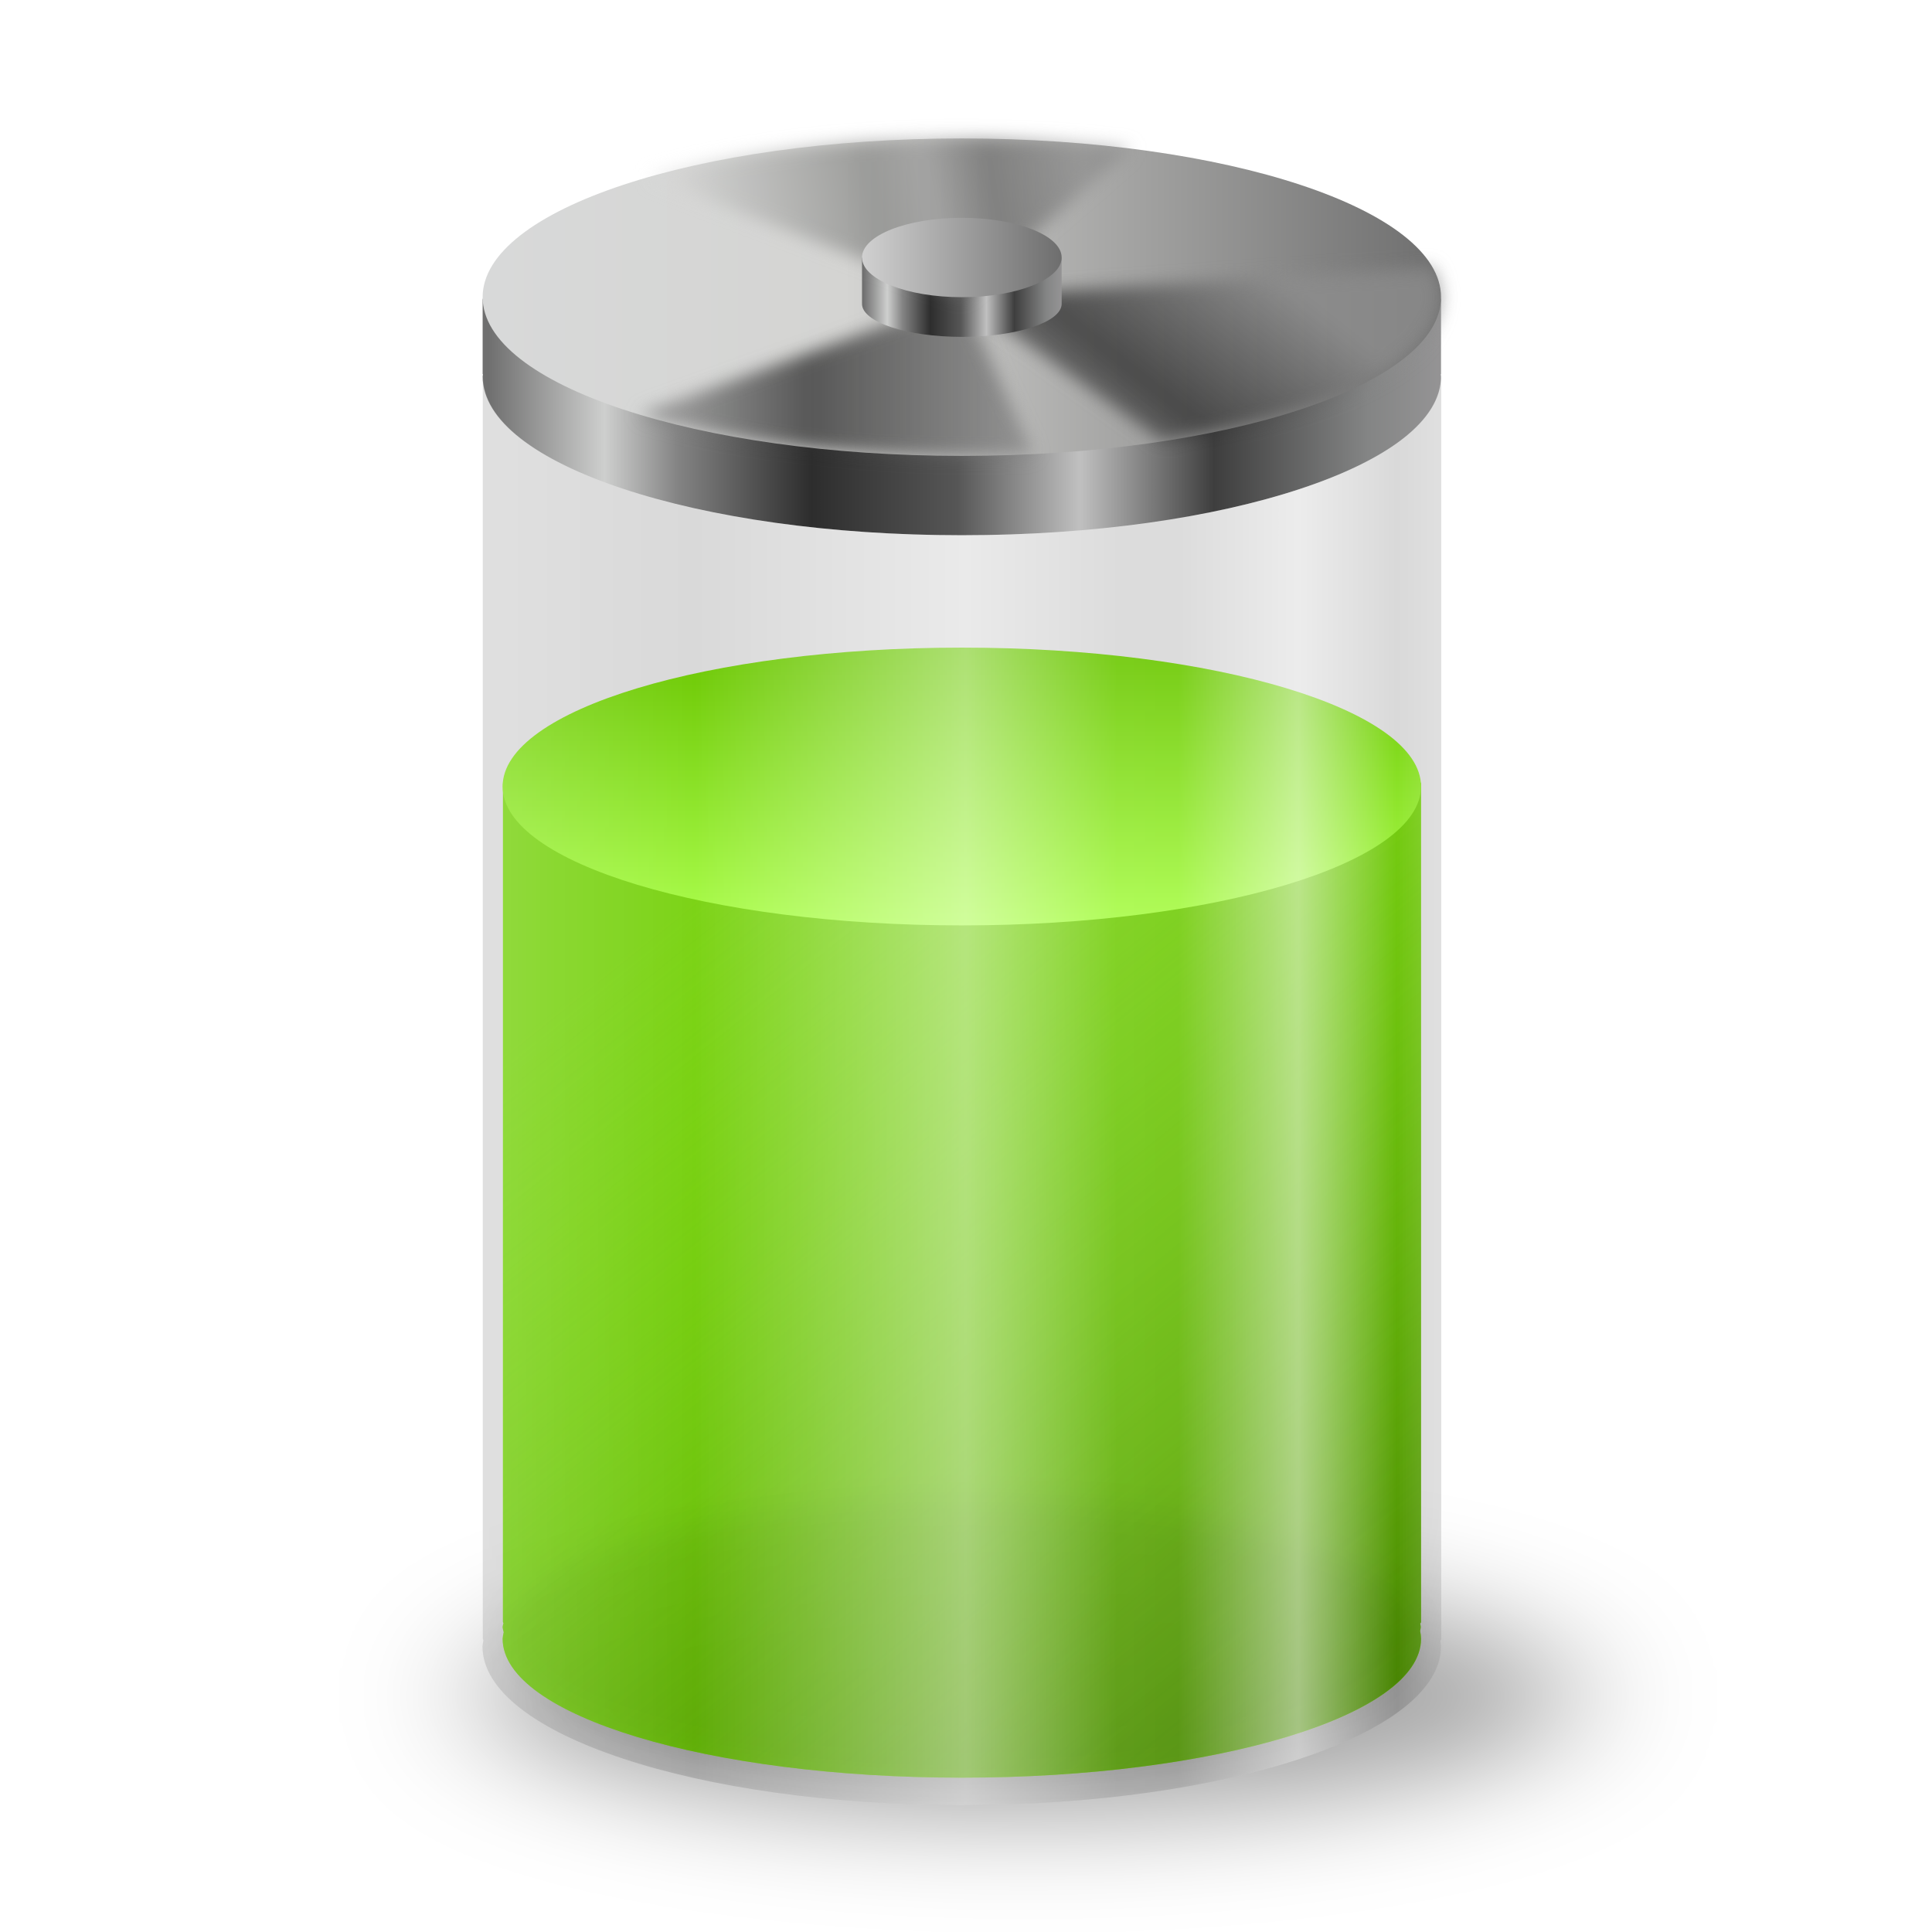
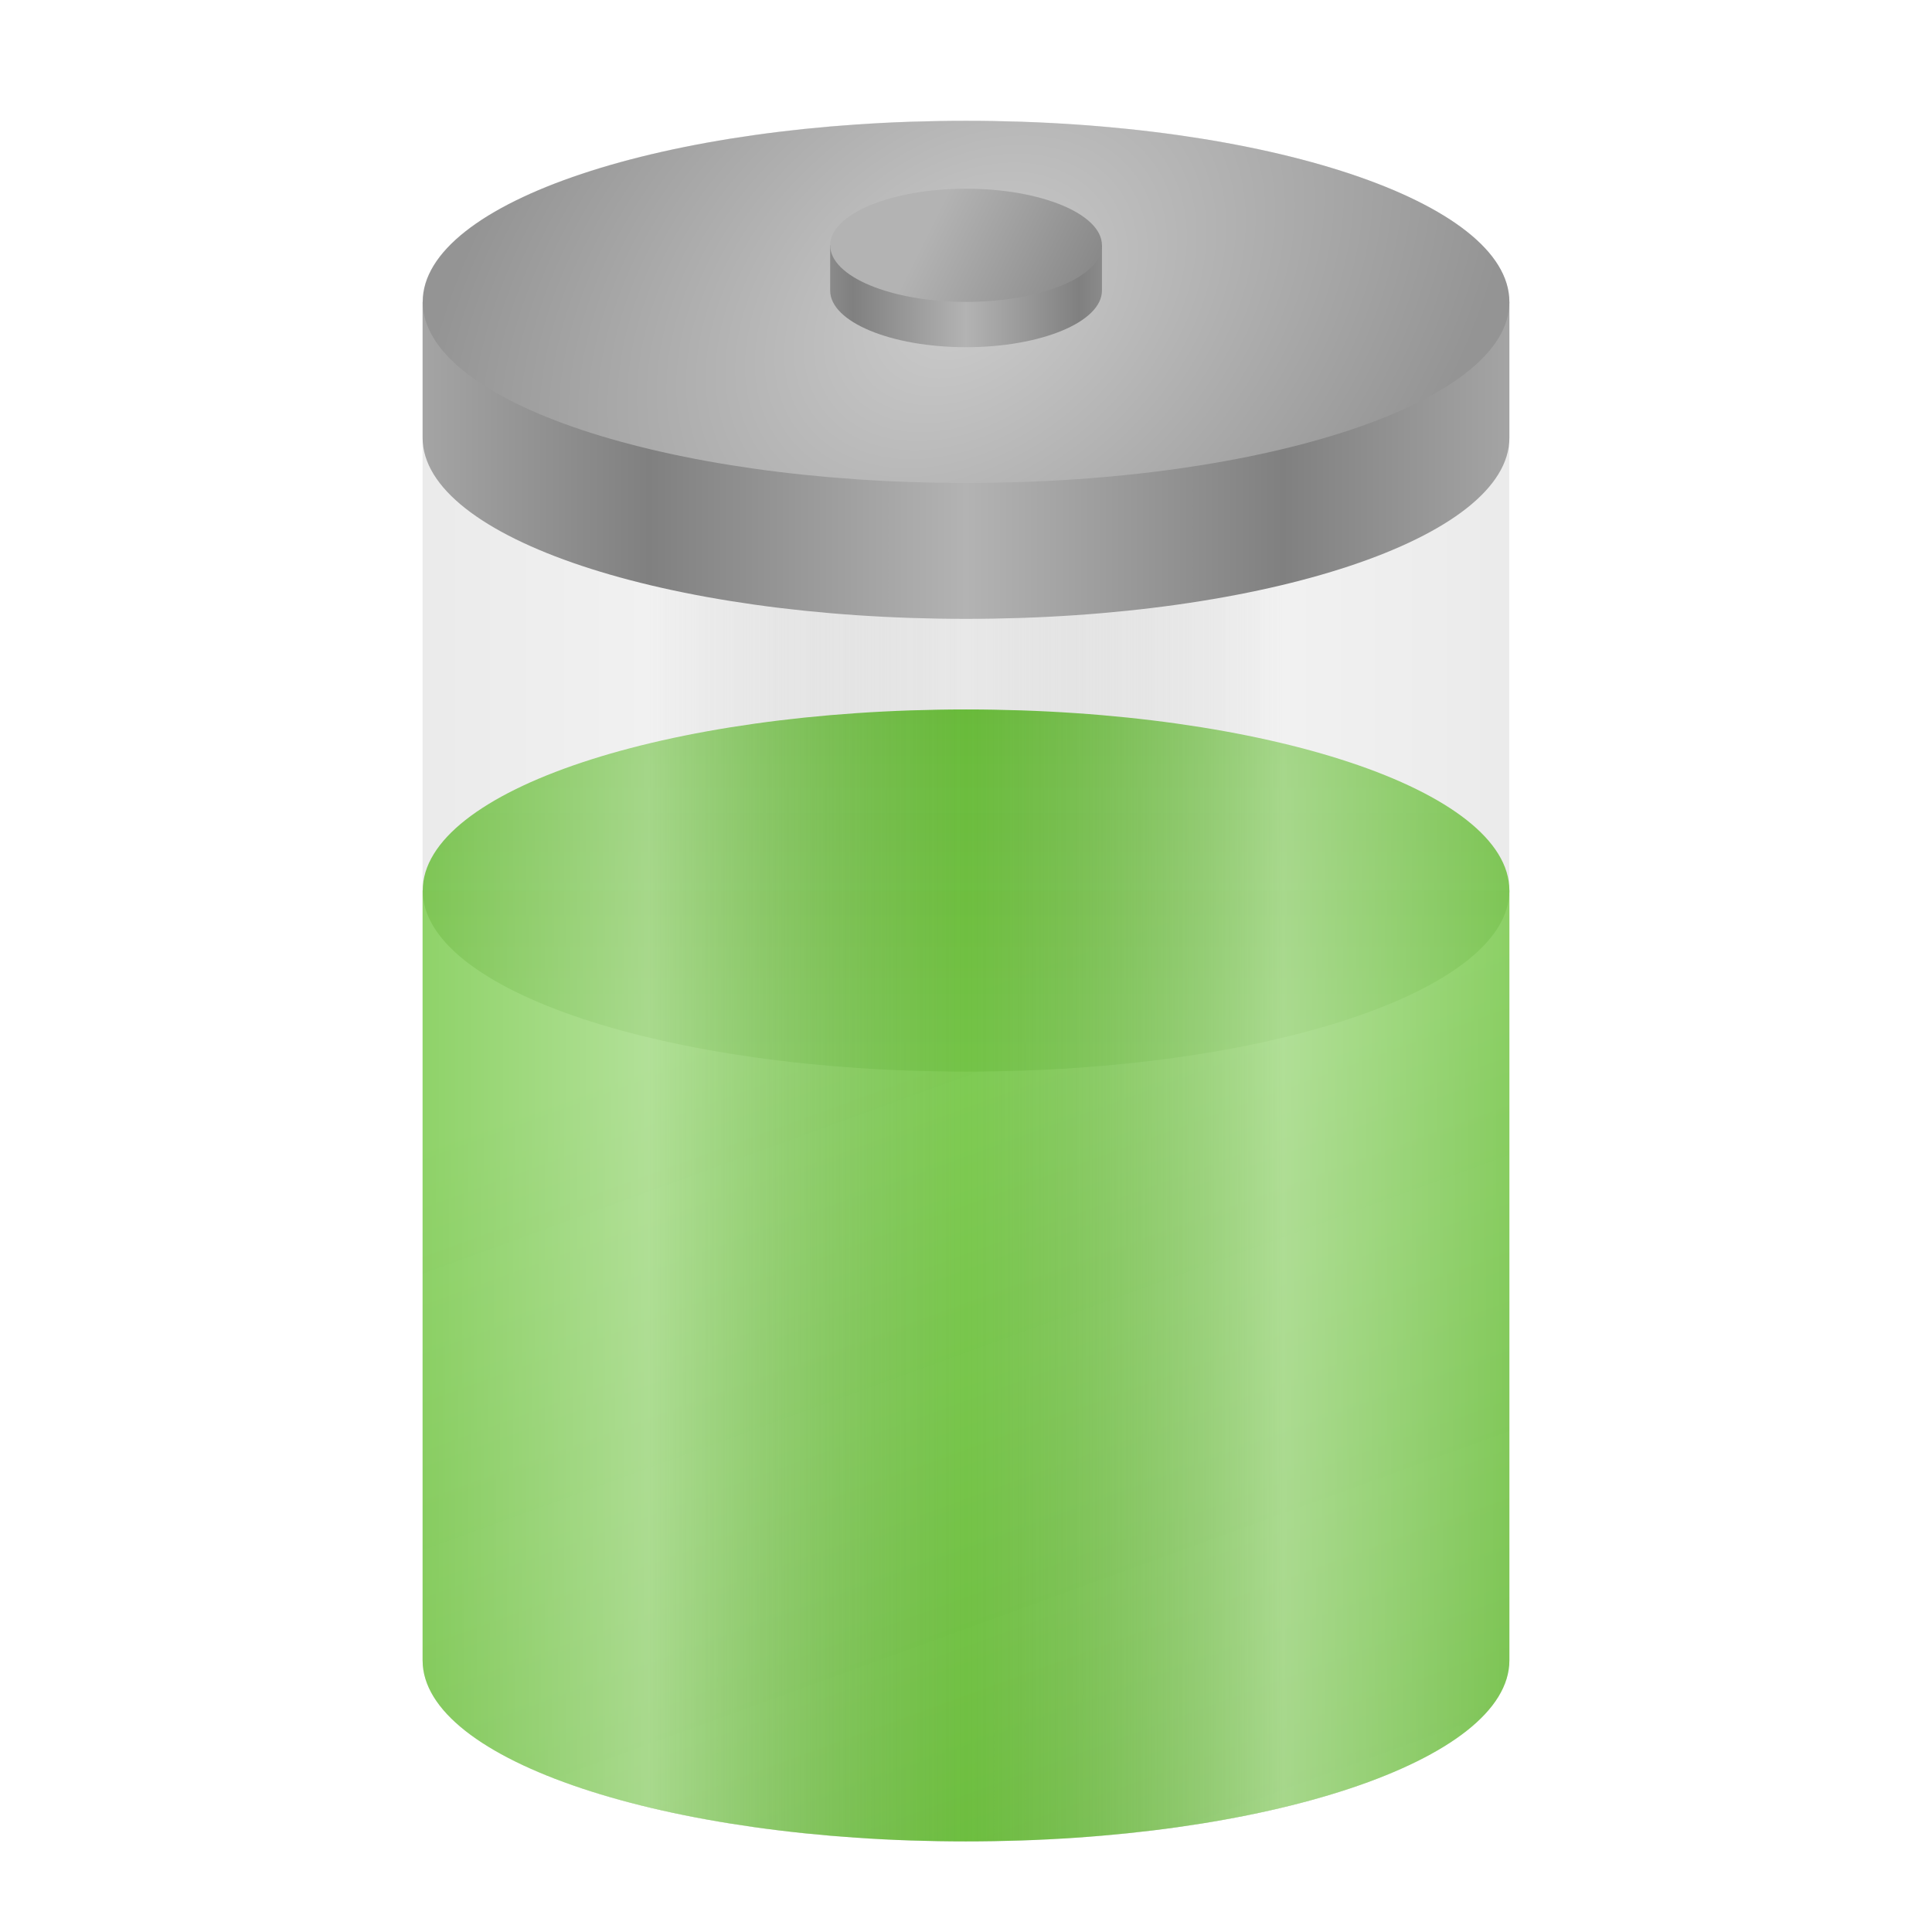
- <svg xmlns="http://www.w3.org/2000/svg" xmlns:xlink="http://www.w3.org/1999/xlink" width="64" height="64" version="1.1" viewBox="0 0 64 64">
-   <defs>
-     <filter id="r" x="-.157" y="-.515" width="1.313" height="2.03" color-interpolation-filters="sRGB">
-       <feGaussianBlur stdDeviation="1.502" />
-     </filter>
-     <linearGradient id="e">
-       <stop stop-color="#6f6f6f" offset="0" />
-       <stop stop-color="#cecfce" offset=".121" />
-       <stop stop-color="#848484" offset=".197" />
-       <stop stop-color="#2d2d2d" offset=".337" />
-       <stop stop-color="#565656" offset=".489" />
-       <stop stop-color="#c0c0c0" offset=".617" />
-       <stop stop-color="#3e3e3e" offset=".757" />
-       <stop stop-color="#848585" offset=".918" />
-       <stop stop-color="#969596" offset="1" />
+ <svg xmlns="http://www.w3.org/2000/svg" xmlns:xlink="http://www.w3.org/1999/xlink" width="64" height="64" viewBox="0 0 16.933 16.933" version="1.1" id="svg5">
+   <defs id="defs2">
+     <linearGradient id="linearGradient10566">
+       <stop style="stop-color:#81cd56;stop-opacity:1;" offset="0" id="stop10562" />
+       <stop style="stop-color:#66b937;stop-opacity:0.984" offset="1" id="stop10564" />
    </linearGradient>
-     <linearGradient id="m" x1="21" x2="45" y1="6" y2="6" gradientTransform="matrix(1.3228 0 0 1.3145 -11.597 1.9109)" gradientUnits="userSpaceOnUse">
-       <stop stop-color="#d8d9d9" offset="0" />
-       <stop stop-color="#d4d4d2" offset=".372" />
-       <stop stop-color="#6d6d6d" offset="1" />
+     <linearGradient id="linearGradient7509">
+       <stop style="stop-color:#cccccc;stop-opacity:1;" offset="0" id="stop7505" />
+       <stop style="stop-color:#949494;stop-opacity:1" offset="1" id="stop7507" />
    </linearGradient>
-     <linearGradient id="i" x1="34" x2="25" y1="8" y2="8" gradientUnits="userSpaceOnUse" xlink:href="#c" />
-     <linearGradient id="c">
-       <stop stop-color="#8d8d8d" offset="0" />
-       <stop stop-color="#2d2d2d" offset=".646" />
-       <stop stop-color="#808080" offset="1" />
+     <linearGradient id="linearGradient7279">
+       <stop style="stop-color:#b3b3b3;stop-opacity:1;" offset="0" id="stop7275" />
+       <stop style="stop-color:#808080;stop-opacity:1" offset="1" id="stop7277" />
    </linearGradient>
-     <filter id="a" x="-.051" y="-.125" width="1.101" height="1.25" color-interpolation-filters="sRGB">
-       <feGaussianBlur stdDeviation="0.208" />
-     </filter>
-     <linearGradient id="h" x1="38" x2="34" y1="4" y2="9" gradientUnits="userSpaceOnUse" xlink:href="#c" />
-     <linearGradient id="j" x1="21" x2="45" y1="6" y2="6" gradientTransform="matrix(.27558 0 0 .27385 22.807 8.4106)" gradientUnits="userSpaceOnUse" xlink:href="#e" />
-     <linearGradient id="f" x1="35" x2="24.983" y1="3" y2="4.644" gradientUnits="userSpaceOnUse">
-       <stop stop-color="#818181" offset="0" />
-       <stop stop-color="#454545" offset=".222" />
-       <stop stop-color="#838383" offset=".375" />
-       <stop stop-color="#646563" offset=".515" />
-       <stop stop-color="#d6d6d5" offset="1" />
+     <linearGradient id="linearGradient4272">
+       <stop style="stop-color:#b3b3b3;stop-opacity:1;" offset="0" id="stop4268" />
+       <stop style="stop-color:#808080;stop-opacity:1" offset="0.25" id="stop4950" />
+       <stop style="stop-color:#b3b3b3;stop-opacity:1;" offset="0.5" id="stop4820" />
+       <stop style="stop-color:#808080;stop-opacity:1" offset="0.75" id="stop4724" />
+       <stop style="stop-color:#b3b3b3;stop-opacity:1" offset="1" id="stop4270" />
    </linearGradient>
-     <linearGradient id="l" x1="21" x2="45" y1="6" y2="6" gradientTransform="matrix(.27558 0 0 .32862 22.807 6.5465)" gradientUnits="userSpaceOnUse">
-       <stop stop-color="#d0d0d0" offset="0" />
-       <stop stop-color="#6d6d6d" offset="1" />
+     <linearGradient id="linearGradient2860">
+       <stop style="stop-color:#ffffff;stop-opacity:0" offset="0" id="stop2856" />
+       <stop style="stop-color:#ffffff;stop-opacity:0.971" offset="0.25" id="stop3056" />
+       <stop style="stop-color:#b3b3b3;stop-opacity:0" offset="0.5" id="stop3410" />
+       <stop style="stop-color:#ffffff;stop-opacity:1" offset="0.75" id="stop3152" />
+       <stop style="stop-color:#ffffff;stop-opacity:0;" offset="1" id="stop2858" />
    </linearGradient>
-     <filter id="s" x="-.039" y="-.129" width="1.078" height="1.257" color-interpolation-filters="sRGB">
-       <feGaussianBlur stdDeviation="0.375" />
-     </filter>
-     <linearGradient id="g" x1="32" x2="32" y1="14.831" y2="21.831" gradientTransform="matrix(1.3228 0 0 1.3145 -10.468 1.9573)" gradientUnits="userSpaceOnUse">
-       <stop stop-color="#6bc602" offset="0" />
-       <stop stop-color="#abfd4c" offset="1" />
-     </linearGradient>
-     <linearGradient id="d" x1="45" x2="26.75" y1="42.553" y2="19.934" gradientTransform="matrix(1.3228 0 0 1.3145 -10.468 1.9573)" gradientUnits="userSpaceOnUse">
-       <stop stop-color="#427b01" offset="0" />
-       <stop stop-color="#74d702" stop-opacity="0" offset="1" />
-     </linearGradient>
-     <linearGradient id="k" x1="20.009" x2="44.2" y1="33.357" y2="33.357" gradientTransform="matrix(1.3228,0,0,1.3145,-10.468,-9.8477)" gradientUnits="userSpaceOnUse">
-       <stop stop-color="#fff" stop-opacity=".228" offset="0" />
-       <stop stop-color="#fff" stop-opacity="0" offset=".219" />
-       <stop stop-color="#fff" stop-opacity=".593" offset=".5" />
-       <stop stop-color="#fff" stop-opacity=".118" offset=".656" />
-       <stop stop-color="#fff" stop-opacity=".096" offset=".719" />
-       <stop stop-color="#fff" stop-opacity=".673" offset=".844" />
-       <stop stop-color="#fff" stop-opacity="0" offset=".946" />
-       <stop stop-color="#fff" stop-opacity=".27" offset="1" />
-     </linearGradient>
-     <linearGradient id="o" x1="21" x2="45" y1="6" y2="6" gradientTransform="matrix(1.3228 0 0 1.3145 -11.597 4.5399)" gradientUnits="userSpaceOnUse" xlink:href="#e" />
+     <linearGradient xlink:href="#linearGradient2860" id="linearGradient2862" x1="18" y1="37" x2="46" y2="37" gradientUnits="userSpaceOnUse" gradientTransform="matrix(0.396875,0,0,0.396875,-4.233331,-5.291666)" />
+     <linearGradient xlink:href="#linearGradient4272" id="linearGradient4274" x1="4.762" y1="6.218" x2="12.171" y2="6.218" gradientUnits="userSpaceOnUse" gradientTransform="matrix(1.5,0,0,1.5,-4.233332,-5.291666)" />
+     <linearGradient xlink:href="#linearGradient4272" id="linearGradient6303" x1="27" y1="19.75" x2="37" y2="19.75" gradientUnits="userSpaceOnUse" gradientTransform="matrix(0.396875,0,0,0.396875,-4.233332,-5.291666)" />
+     <linearGradient xlink:href="#linearGradient7279" id="linearGradient7281" x1="8.202" y1="4.961" x2="9.26" y2="5.49" gradientUnits="userSpaceOnUse" gradientTransform="matrix(1.5,0,0,1.5,-4.233332,-5.291666)" />
+     <radialGradient xlink:href="#linearGradient7509" id="radialGradient7511" cx="8.467" cy="5.292" fx="8.467" fy="5.292" r="3.175" gradientTransform="matrix(-1.332675,1.018074,-0.7236076,-0.9472134,23.57907,-0.9615238)" gradientUnits="userSpaceOnUse" />
+     <linearGradient xlink:href="#linearGradient10566" id="linearGradient10568" x1="8.467" y1="11.113" x2="8.467" y2="6.879" gradientUnits="userSpaceOnUse" gradientTransform="matrix(1.5,0,0,1.5,-4.233332,-4.101041)" />
+     <linearGradient xlink:href="#linearGradient10566" id="linearGradient13758" x1="7.408" y1="8.599" x2="9.525" y2="14.42" gradientUnits="userSpaceOnUse" gradientTransform="matrix(1.5,0,0,1.5,-4.233332,-4.101041)" />
  </defs>
-   <g fill-rule="evenodd">
-     <ellipse transform="matrix(1.5764 0 0 1.1585 -16.384 8.3291)" cx="32" cy="41.299" rx="11.5" ry="3.5" fill-opacity=".996" filter="url(#r)" opacity=".35" stroke-width=".786" style="paint-order:stroke fill markers" />
-     <g stroke-width="1">
-       <path d="m16.175 12.399c-0.1 0-0.181 0.08-0.181 0.18v41.705c0 0.02 0.015 0.034 0.021 0.051a15.874 5.258 0 0 0-0.031 0.203 15.874 5.258 0 0 0 15.874 5.258 15.874 5.258 0 0 0 15.874-5.258 15.874 5.258 0 0 0-0.018-0.182c0.011-0.023 0.028-0.044 0.028-0.072v-41.705c0-0.099-0.081-0.18-0.181-0.18z" opacity=".15" style="paint-order:stroke fill markers" />
-       <path d="m31.862 7.215a15.874 5.258 0 0 0-13.732 2.629h-2.057c-0.047 0-0.085 0.038-0.085 0.085v2.46c0 0.006 0.009 5e-3 0.01 0.01a15.874 5.258 0 0 0-0.01 0.074 15.874 5.258 0 0 0 15.874 5.258 15.874 5.258 0 0 0 15.874-5.258 15.874 5.258 0 0 0-0.008-0.077c6.57e-4 -0.004 0.008-0.004 0.008-0.008v-2.46c0-0.047-0.038-0.085-0.085-0.085h-2.062a15.874 5.258 0 0 0-13.727-2.629z" fill="url(#o)" style="paint-order:stroke fill markers" />
-       <ellipse cx="31.862" cy="9.844" rx="15.874" ry="5.258" fill="url(#m)" style="paint-order:stroke fill markers" />
-     </g>
-     <path transform="matrix(1.3228 0 0 1.3145 -10.468 1.9573)" d="m33.79 9.955a12 4 0 0 1-9.881-1.001l8.091-2.954z" fill="url(#i)" filter="url(#a)" opacity=".75" stroke-width=".758" style="paint-order:stroke fill markers" />
-     <path transform="matrix(1.3228 0 0 1.3145 -10.468 1.9573)" d="m43.783 5.242a12 4 0 0 1-6.765 4.391l-5.017-3.634z" fill="url(#h)" filter="url(#a)" opacity=".75" stroke-width=".758" style="paint-order:stroke fill markers" />
-     <path d="m31.862 7.982c-1.18 3.727e-4 -2.271 0.209-2.861 0.548h-0.428c-0.01 0-0.018 0.008-0.018 0.018v1.498c0 0.001 2e-3 1e-3 0.002 0.002-8.16e-4 0.005-0.002 0.01-0.002 0.016 1e-6 0.605 1.481 1.095 3.307 1.095s3.307-0.49 3.307-1.095c-4.12e-4 -0.005-9.41e-4 -0.011-0.002-0.016 1.36e-4 -8.49e-4 0.002-7.23e-4 0.002-0.002v-1.498c0-0.01-0.008-0.018-0.018-0.018h-0.429c-0.59-0.338-1.68-0.547-2.86-0.548z" fill="url(#j)" stroke-width="1" style="paint-order:stroke fill markers" />
-     <path transform="matrix(1.3228 0 0 1.3145 -10.468 1.9573)" d="m24.143 2.977a12 4 0 0 1 12.08-0.721l-4.223 3.744z" fill="url(#f)" filter="url(#a)" opacity=".5" stroke-width=".758" style="paint-order:stroke fill markers" />
-     <g stroke-width="1">
-       <ellipse cx="31.862" cy="8.53" rx="3.307" ry="1.315" fill="url(#l)" style="paint-order:stroke fill markers" />
-       <path d="m16.833 25.852c-0.096 0-0.173 0.054-0.173 0.121v27.758c0 0.013 0.012 0.024 0.018 0.036a15.207 3.5 0 0 0-0.028 0.134 15.207 3.5 0 0 0 0.036 0.167 15.212 4.601 0 0 0-0.036 0.218 15.212 4.601 0 0 0 15.212 4.601 15.212 4.601 0 0 0 15.212-4.601 15.212 4.601 0 0 0-0.031-0.257 15.207 3.5 0 0 0 0.021-0.128 15.207 3.5 0 0 0-0.018-0.121c0.011-0.016 0.028-0.03 0.028-0.049v-27.758c0-0.066-0.077-0.121-0.173-0.121z" fill="#73d205" fill-opacity=".914" style="paint-order:stroke fill markers" />
-       <path d="m16.833 25.852c-0.096 0-0.173 0.054-0.173 0.121v27.758c0 0.013 0.012 0.024 0.018 0.036a15.207 3.5 0 0 0-0.028 0.134 15.207 3.5 0 0 0 0.036 0.167 15.212 4.601 0 0 0-0.036 0.218 15.212 4.601 0 0 0 15.212 4.601 15.212 4.601 0 0 0 15.212-4.601 15.212 4.601 0 0 0-0.031-0.257 15.207 3.5 0 0 0 0.021-0.128 15.207 3.5 0 0 0-0.018-0.121c0.011-0.016 0.028-0.03 0.028-0.049v-27.758c0-0.066-0.077-0.121-0.173-0.121z" fill="url(#d)" style="paint-order:stroke fill markers" />
-     </g>
-     <ellipse transform="matrix(1.3228,0,0,1.3145,-10.468,-9.8477)" cx="32" cy="48.789" rx="11.5" ry="3.5" fill-opacity=".996" filter="url(#s)" opacity=".05" stroke-width=".758" style="paint-order:stroke fill markers" />
-     <ellipse cx="31.862" cy="26.054" rx="15.212" ry="4.601" fill="url(#g)" stroke-width="1" style="paint-order:stroke fill markers" />
-     <path d="m47.727 12.545a15.874 5.258 0 0 1-15.865 5.186 15.874 5.258 0 0 1-15.859-5.17c-7.7e-4 0.007-0.008 0.011-0.008 0.018v41.705c0 0.02 0.014 0.035 0.02 0.053a15.874 5.258 0 0 0-0.031 0.201 15.874 5.258 0 0 0 15.875 5.26 15.874 5.258 0 0 0 15.873-5.26 15.874 5.258 0 0 0-0.018-0.182c0.011-0.023 0.027-0.045 0.027-0.072v-41.705c0-0.013-0.011-0.021-0.014-0.033z" fill="url(#k)" opacity=".75" style="paint-order:stroke fill markers" />
-   </g>
+   <path id="rect1033-9" style="opacity:0.3;fill:#b3b3b3;fill-opacity:1;stroke-width:3.504;stroke-linecap:round;stroke-linejoin:round" d="M 8.467,1.058 A 4.762,1.587 0 0 0 3.704,2.646 V 14.552 a 4.762,1.587 0 0 0 4.762,1.587 4.762,1.587 0 0 0 4.762,-1.587 V 2.646 A 4.762,1.587 0 0 0 8.467,1.058 Z" />
+   <path id="path1137-7" style="fill:url(#linearGradient13758);fill-opacity:1;stroke-width:3.731;stroke-linecap:round;stroke-linejoin:round" d="m 3.704,7.805 v 6.747 a 4.762,1.587 0 0 0 4.762,1.587 4.762,1.587 0 0 0 4.763,-1.587 V 7.805 Z" />
+   <ellipse style="fill:url(#linearGradient10568);fill-opacity:1;stroke-width:3.572;stroke-linecap:round;stroke-linejoin:round" id="path2269" cx="8.467" cy="7.805" rx="4.762" ry="1.587" />
+   <path id="rect1033" style="opacity:0.4;fill:url(#linearGradient2862);fill-opacity:1;stroke-width:3.504;stroke-linecap:round;stroke-linejoin:round" d="M 3.704,2.646 V 14.552 A 4.762,1.587 0 0 0 8.467,16.14 4.762,1.587 0 0 0 13.229,14.552 V 2.646 Z" />
+   <path id="path1137-3-6" style="fill:url(#linearGradient4274);fill-opacity:1;stroke-width:3.731;stroke-linecap:round;stroke-linejoin:round" d="m 3.704,2.646 v 1.191 c 0,0.877 2.132,1.587 4.762,1.587 2.63,0 4.763,-0.711 4.763,-1.587 V 2.646 c 0,0 -9.525,0 -9.525,0 z" />
+   <ellipse style="fill:url(#radialGradient7511);fill-opacity:1;stroke-width:3.731;stroke-linecap:round;stroke-linejoin:round" id="path1137-3" cx="8.467" cy="2.646" rx="4.762" ry="1.587" />
+   <path id="path5953-5" style="fill:url(#linearGradient6303);fill-opacity:1;stroke-width:4.891;stroke-linecap:round;stroke-linejoin:round" d="m 7.276,2.15 v 0.397 c 0,0.274 0.533,0.496 1.191,0.496 0.658,0 1.191,-0.222 1.191,-0.496 9.45e-5,-0.004 9.45e-5,-0.007 0,-0.011 V 2.15 Z" />
+   <ellipse style="opacity:1;fill:url(#linearGradient7281);fill-opacity:1;stroke-width:4.891;stroke-linecap:round;stroke-linejoin:round" id="path5953" cx="8.467" cy="2.15" rx="1.191" ry="0.496" />
</svg>
